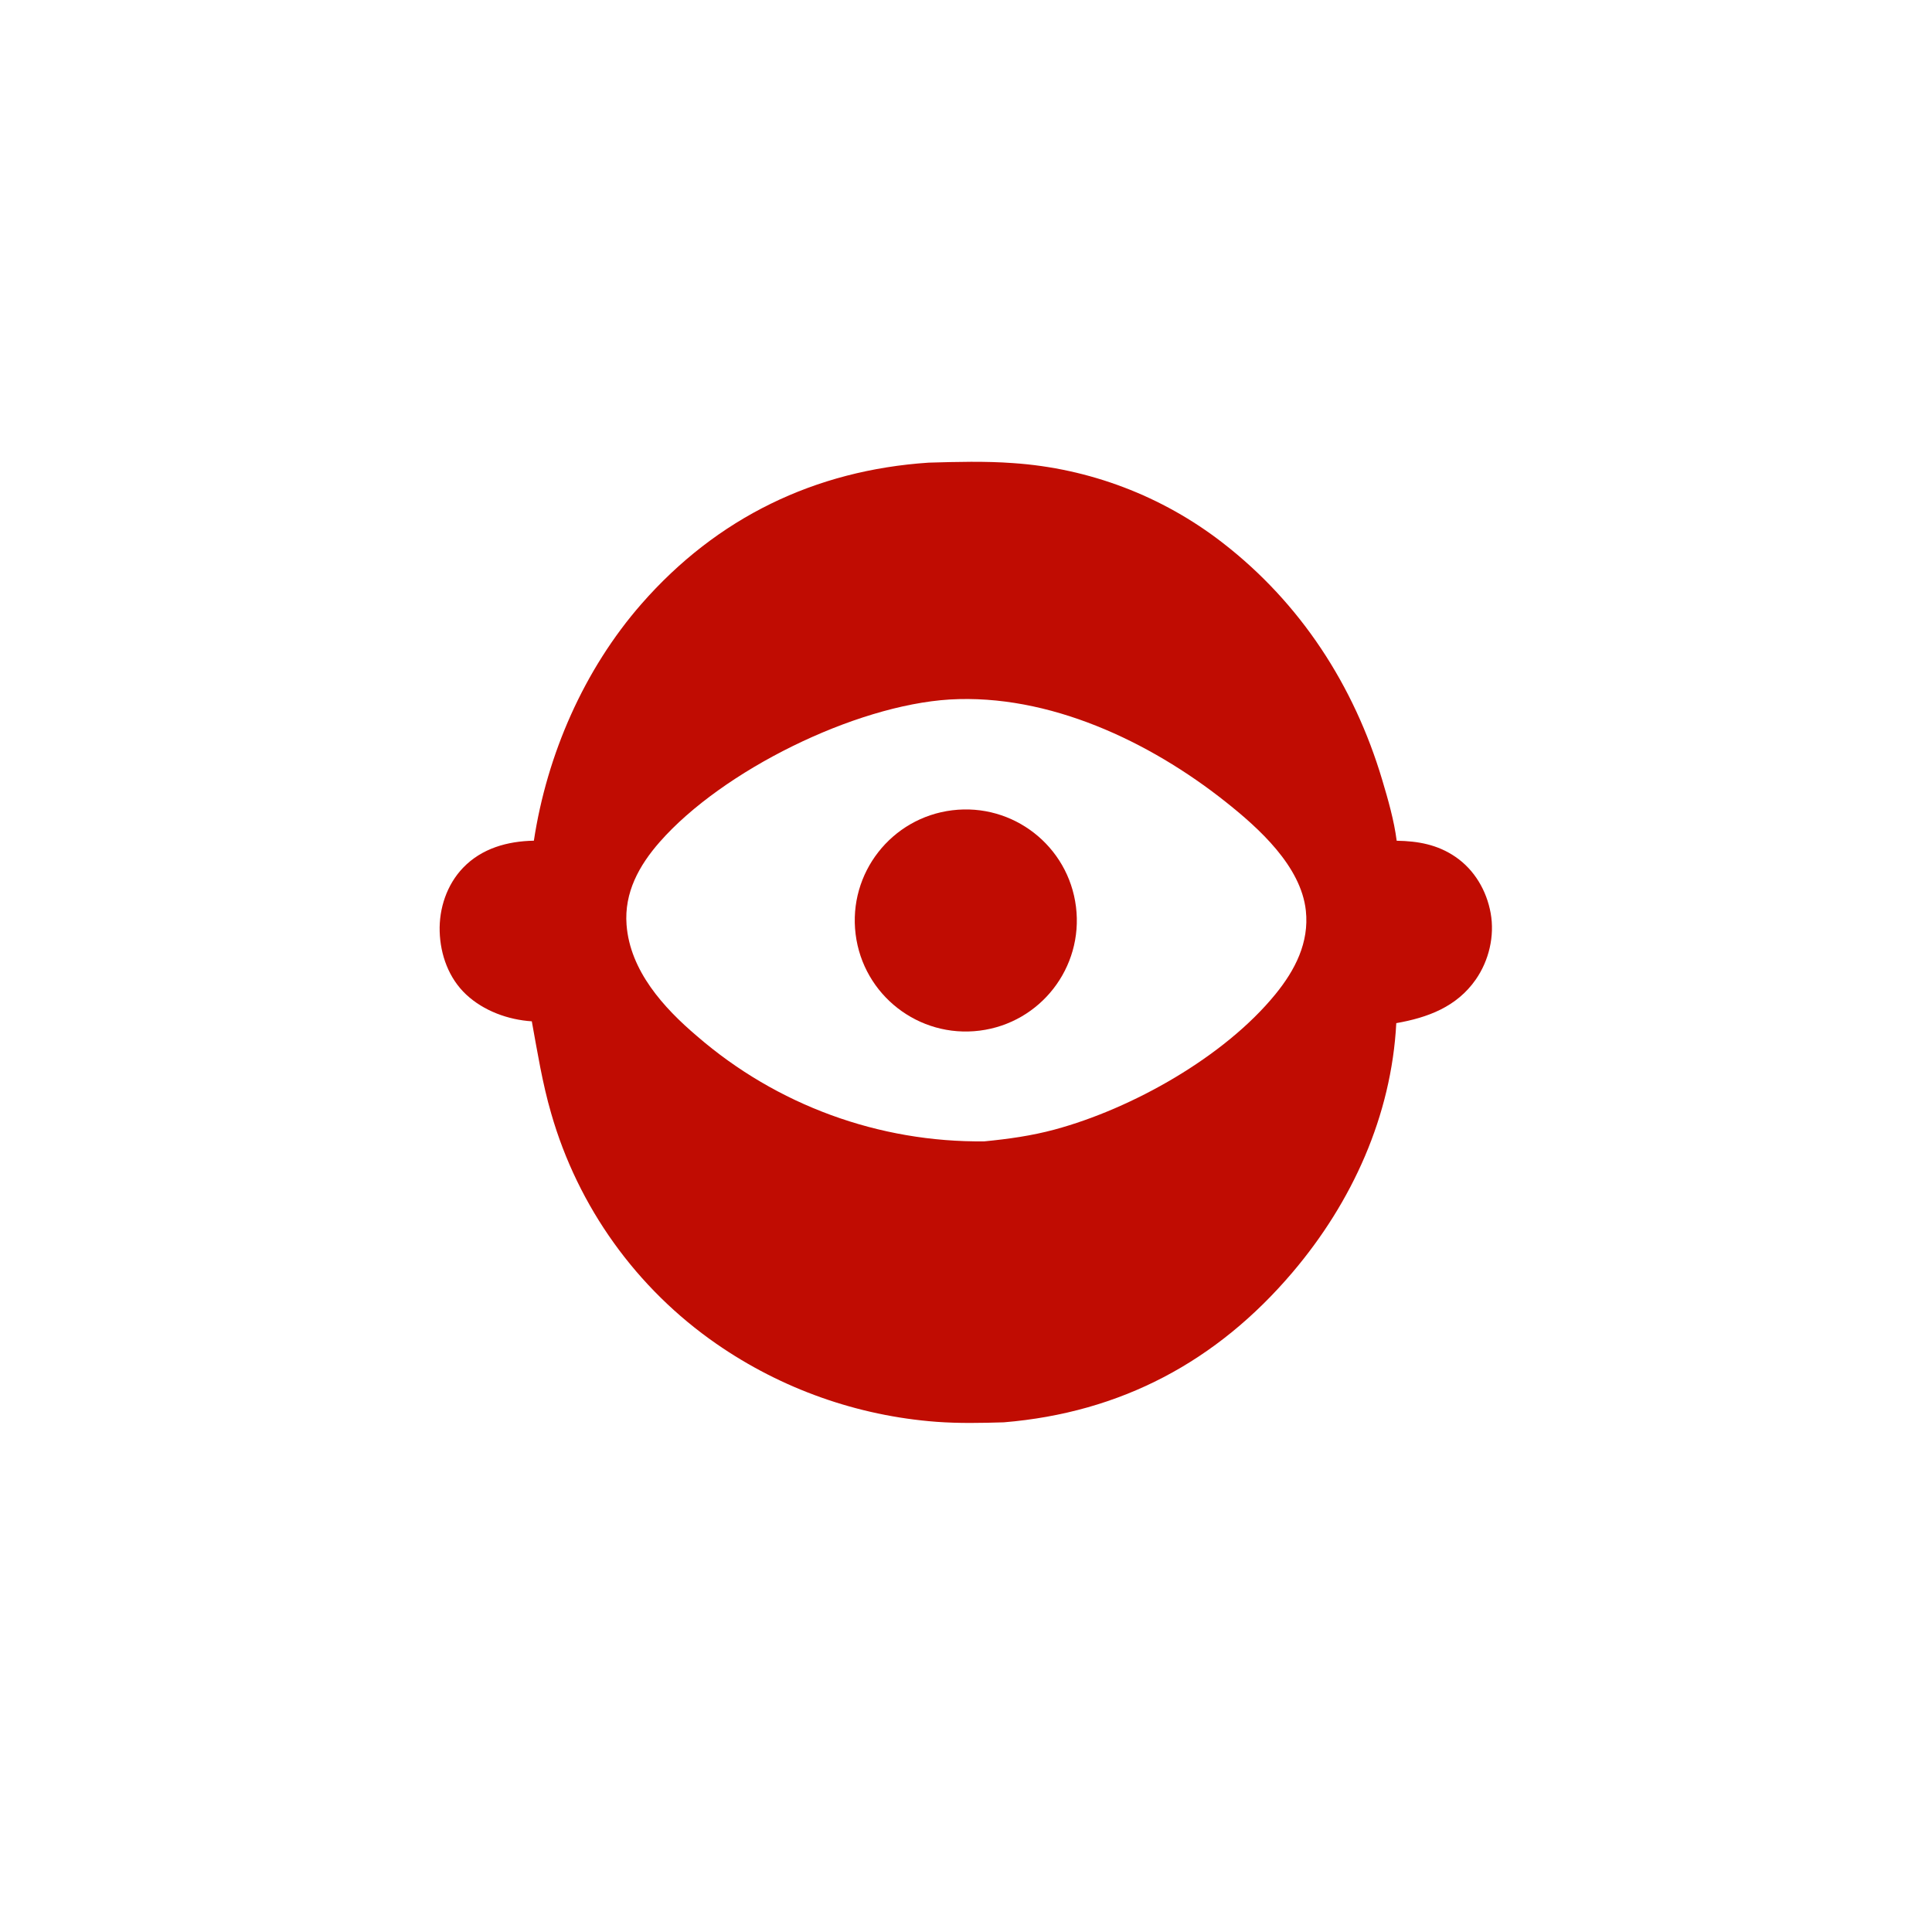
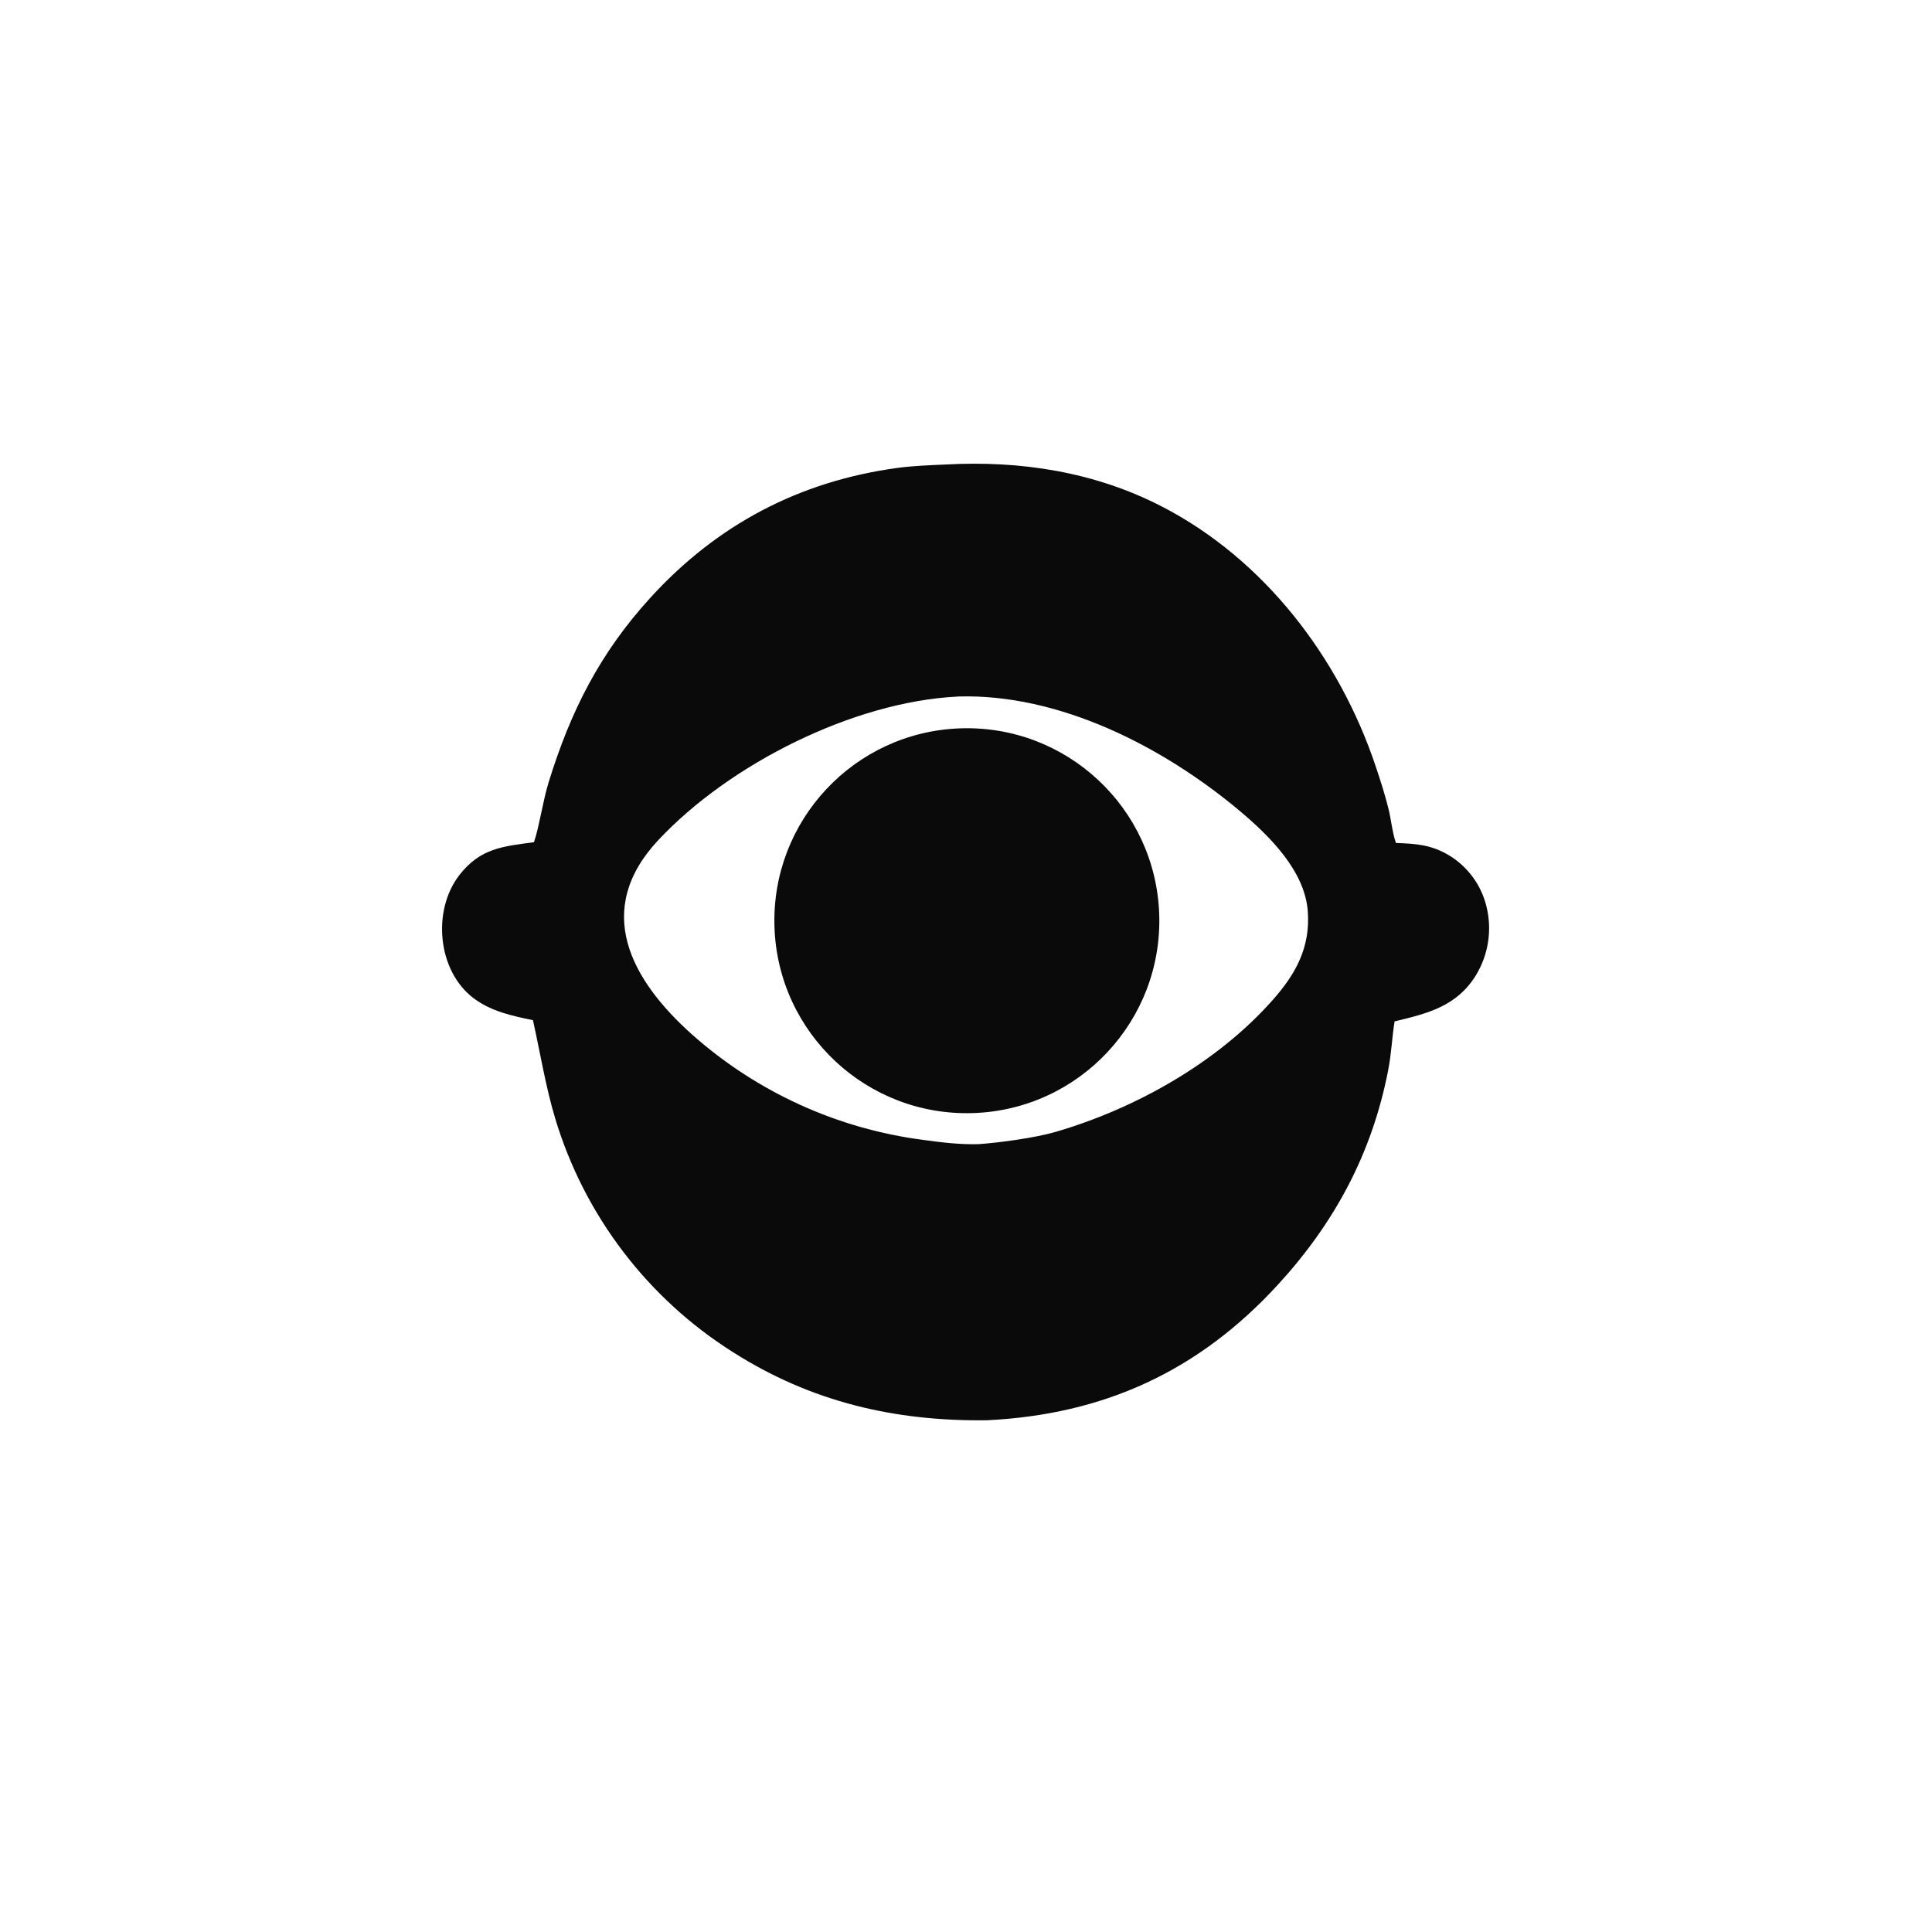
- <svg xmlns="http://www.w3.org/2000/svg" width="60" height="60">
-   <path fill="#C00C02" transform="scale(0.0146484 0.0146484)" d="M1969.02 980.849C2028.03 979.106 2088.8 977.47 2147.7 981.81C2309.23 992.669 2463.87 1051.43 2591.85 1150.59C2757.38 1278.66 2870.75 1453.49 2930.39 1653.39C2942.85 1695.14 2955.54 1739.19 2961.11 1782.45C3006.37 1783.15 3047.59 1790.55 3085.67 1816.58C3126.05 1844.19 3151.73 1888.17 3160.34 1935.93C3169.07 1984.43 3156.73 2036.67 3128.56 2076.97C3088.21 2134.68 3027 2157.4 2960.25 2169.15C2949.96 2365.62 2866.74 2548.45 2740.53 2697.19C2579.71 2886.71 2376.2 2994.98 2128.12 3015.46C2080.24 3016.91 2032.93 3017.88 1985.1 3014.36C1817.78 3001.68 1656.86 2944.63 1518.92 2849.08C1349.21 2731.52 1225.41 2558.87 1168.52 2360.42C1149.82 2296.18 1139.48 2230.94 1127.48 2165.28C1077.38 2162.07 1025.56 2143.24 988.504 2108.69C951.617 2074.29 933.633 2024.66 932.145 1974.94C930.676 1925.83 947.407 1875.53 981.711 1839.78C1021.44 1798.37 1076.05 1783.37 1131.85 1782.34C1159.67 1599.66 1237.97 1419.76 1360.09 1280.21C1519.89 1097.59 1727.82 996.826 1969.02 980.849ZM2087.02 2419.77C2137.72 2414.8 2186.61 2408.06 2235.85 2394.77C2399.93 2350.5 2595.6 2240.83 2703.98 2107.88C2745.69 2056.71 2775.84 1998.3 2768.51 1930.59C2758.28 1836.18 2668.81 1755.78 2598.13 1699.71C2436.63 1571.6 2223.42 1470.68 2013.34 1483C1811.82 1495.44 1531.58 1633.75 1398.79 1784.91C1354.84 1834.94 1323.2 1892.27 1328.35 1960.62C1335.68 2058 1406.78 2136.49 1477.84 2196.79C1646.83 2343.05 1863.54 2422.37 2087.02 2419.77Z" />
-   <path fill="#C00C02" transform="scale(0.0146484 0.0146484)" d="M2018.99 1717.84C2147.88 1702.08 2265.19 1793.66 2281.18 1922.52C2297.16 2051.38 2205.77 2168.85 2076.94 2185.05C1947.8 2201.29 1829.99 2109.64 1813.97 1980.47C1797.95 1851.3 1889.8 1733.65 2018.99 1717.84Z" />
+ <svg xmlns="http://www.w3.org/2000/svg" width="2000" height="2000" viewBox="0 0 2000 2000">
+   <path fill="#0A0A0A" d="M978.721 480.869C1056.43 476.532 1133.22 488.515 1202.44 524.161C1308.75 578.903 1386.48 680.952 1424.04 793.089C1428.86 807.452 1433.86 822.928 1437.47 837.693C1440.15 848.665 1441.08 860.373 1444.63 871.334L1445.06 872.64C1466.03 873.383 1481.61 874.465 1499.86 885.344C1519.59 897.215 1533.67 916.557 1538.92 938.973C1544.71 963.042 1540.74 988.423 1527.89 1009.58C1507.98 1041.79 1478 1049.08 1443.66 1057.36C1440.9 1074.72 1440.52 1090.05 1436.94 1108.35C1420.22 1193.93 1381.87 1265.48 1323.23 1329.55C1240.94 1419.47 1142.73 1464.32 1021.73 1470.25C926.443 1471.49 839.679 1451.3 758.612 1399.64C670.162 1343.82 604.857 1257.92 574.72 1157.76C565.27 1126.65 558.87 1088.43 551.719 1056.06C530.292 1051.7 508.614 1047.02 490.601 1033.6C452.753 1005.38 447.079 942.477 475.616 905.787C497.285 877.927 520.832 876.121 552.744 871.868C557.955 856.947 562.045 829.012 567.826 810.232C590.672 736.021 621.027 676.047 673.34 618.69C742.234 543.152 827.307 498.277 928.714 484.424C944.837 482.221 962.448 481.581 978.721 480.869ZM1012.83 1184.42C1033.88 1183.05 1071.77 1177.81 1091.95 1171.96C1174.85 1147.93 1260 1100.27 1317.6 1035.1C1341.77 1007.75 1356.51 980.469 1353.82 943.383C1350.8 901.623 1314.37 865.421 1282.94 839.104C1204.18 773.155 1096.76 717.773 991.563 721.017C991.285 721.054 991.007 721.091 990.73 721.128C883.202 726.591 755.244 790.881 681.437 869.713C613.747 942.012 652.772 1014.23 716.825 1071.28C783.842 1130.74 867.205 1168.64 956.064 1180.07C975.068 1182.66 993.568 1184.96 1012.83 1184.42Z" />
+   <path fill="#0A0A0A" d="M993.855 753.989C1103.93 750.108 1196.27 836.274 1200.01 946.354C1203.74 1056.43 1117.46 1148.66 1007.37 1152.26C897.492 1155.84 805.472 1069.75 801.742 959.872C798.013 849.996 883.984 757.863 993.855 753.989Z" />
</svg>
